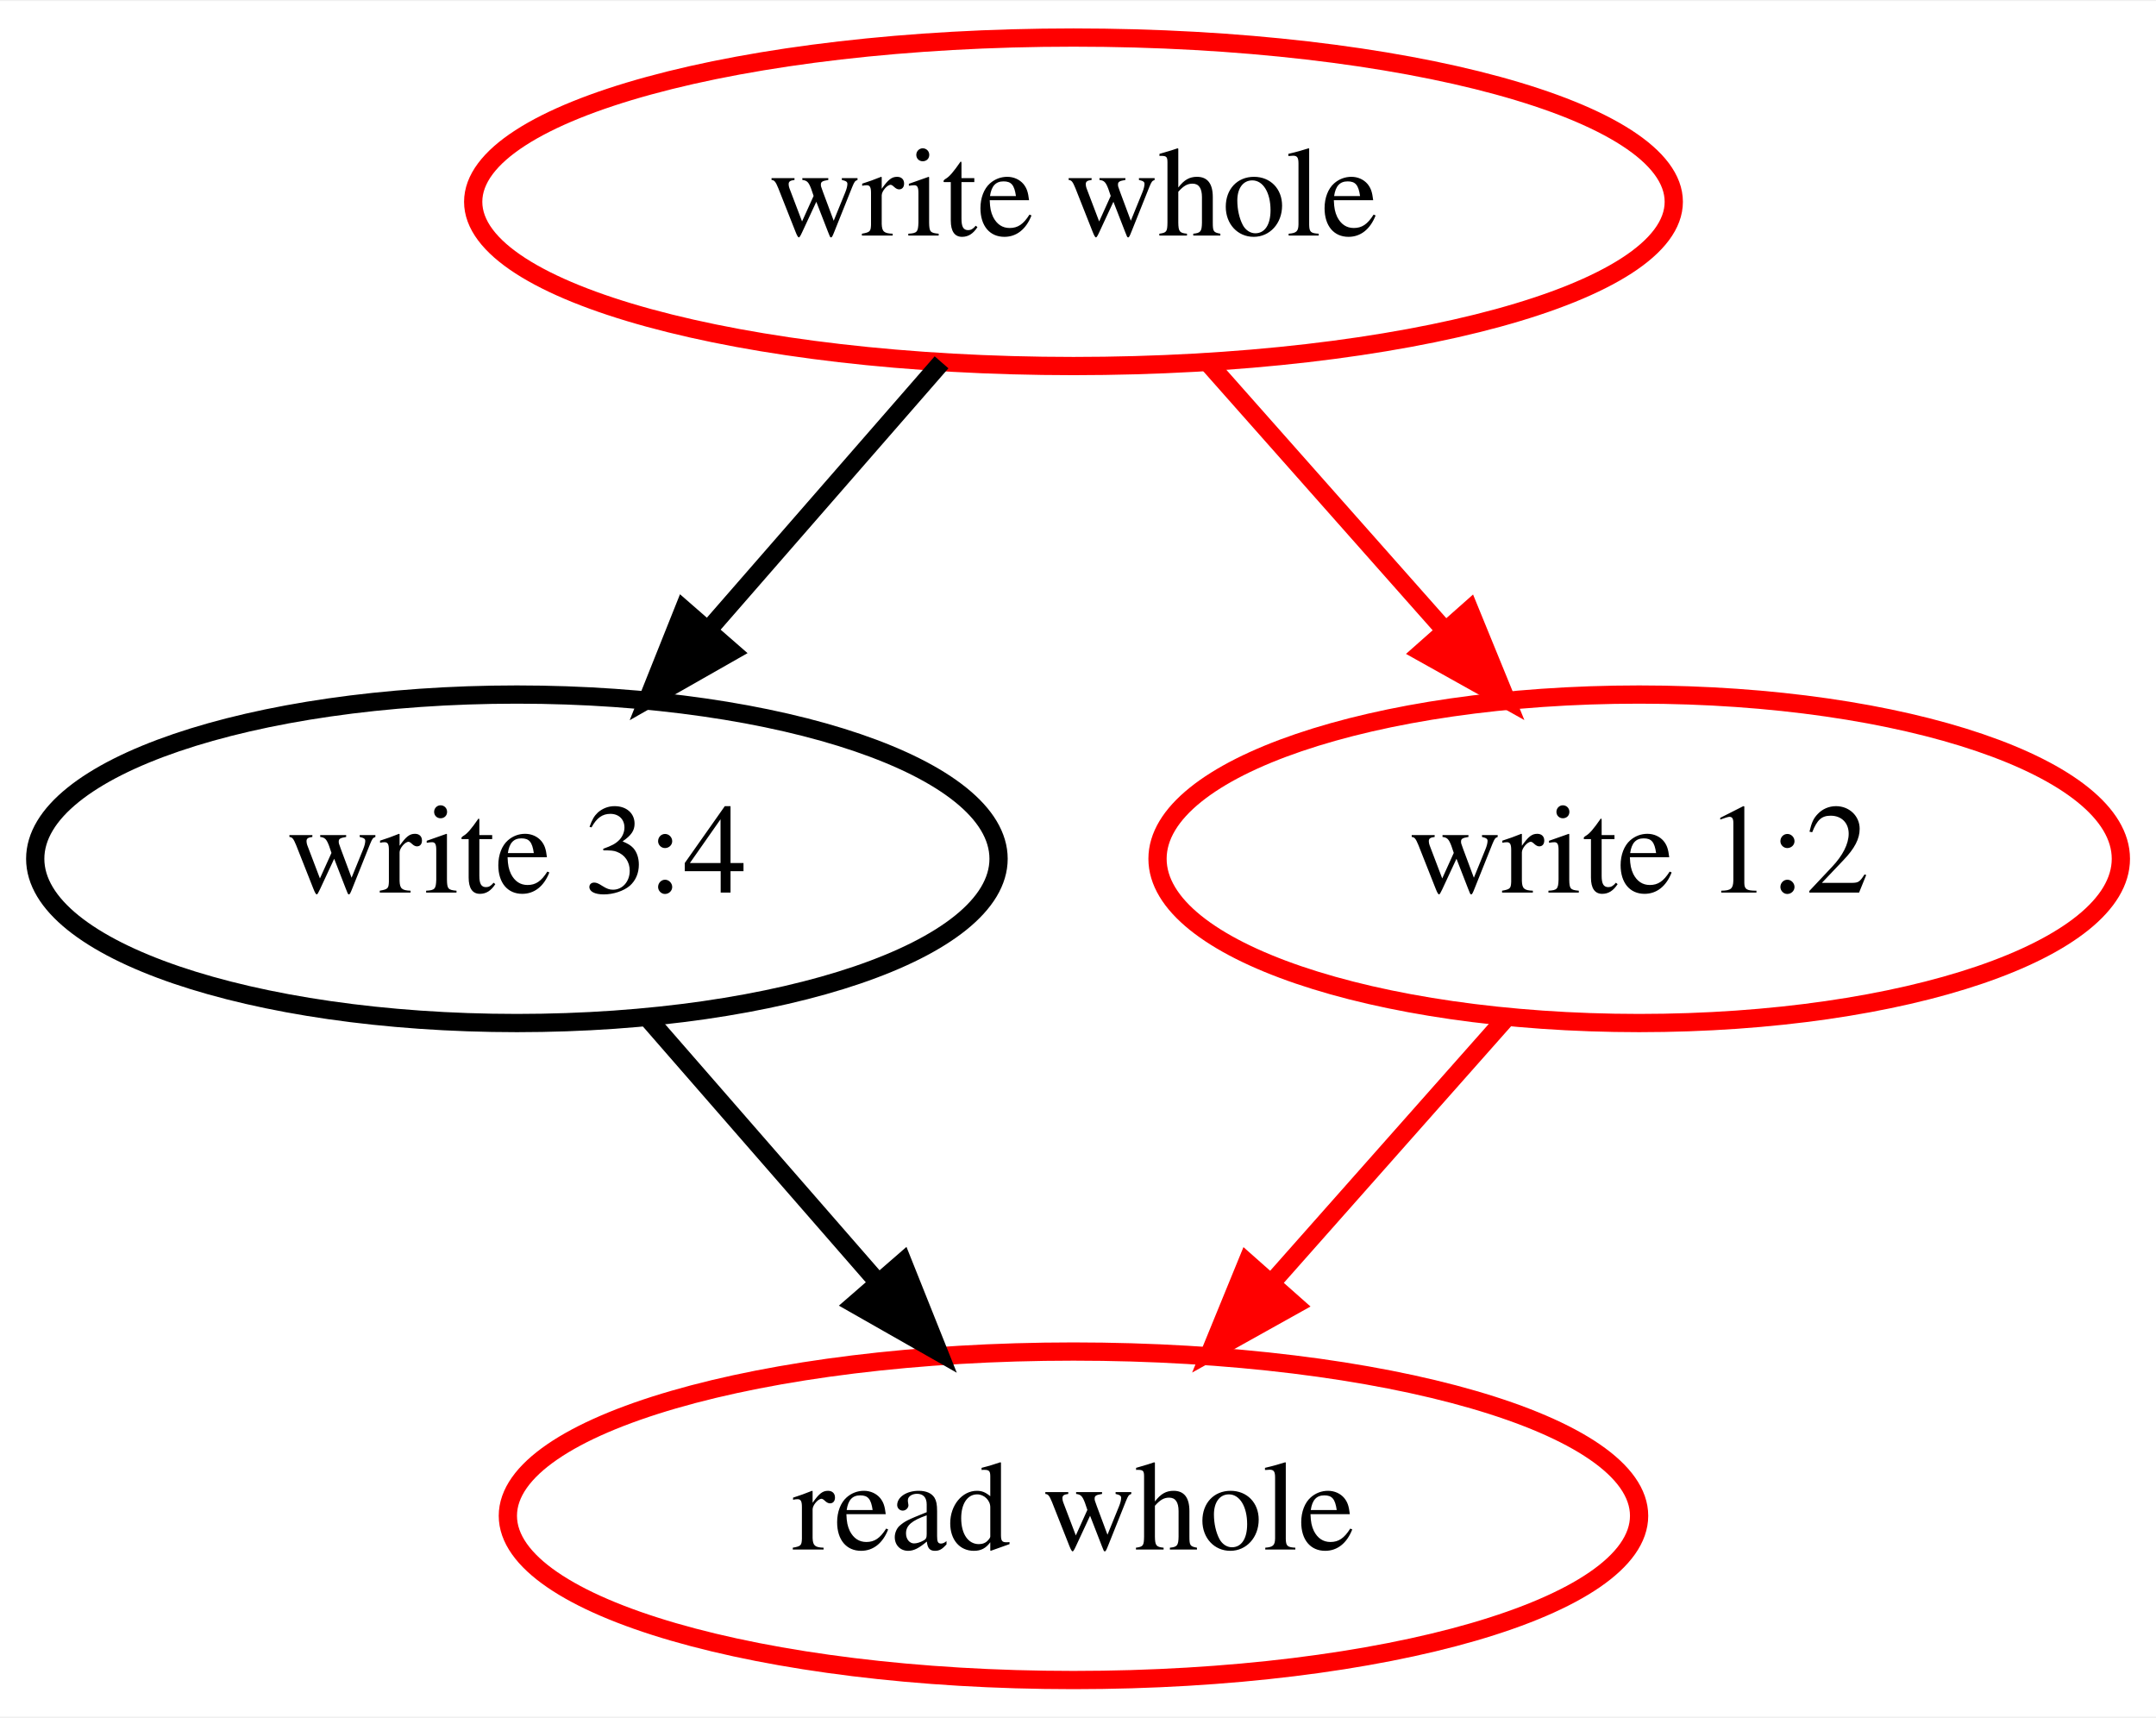
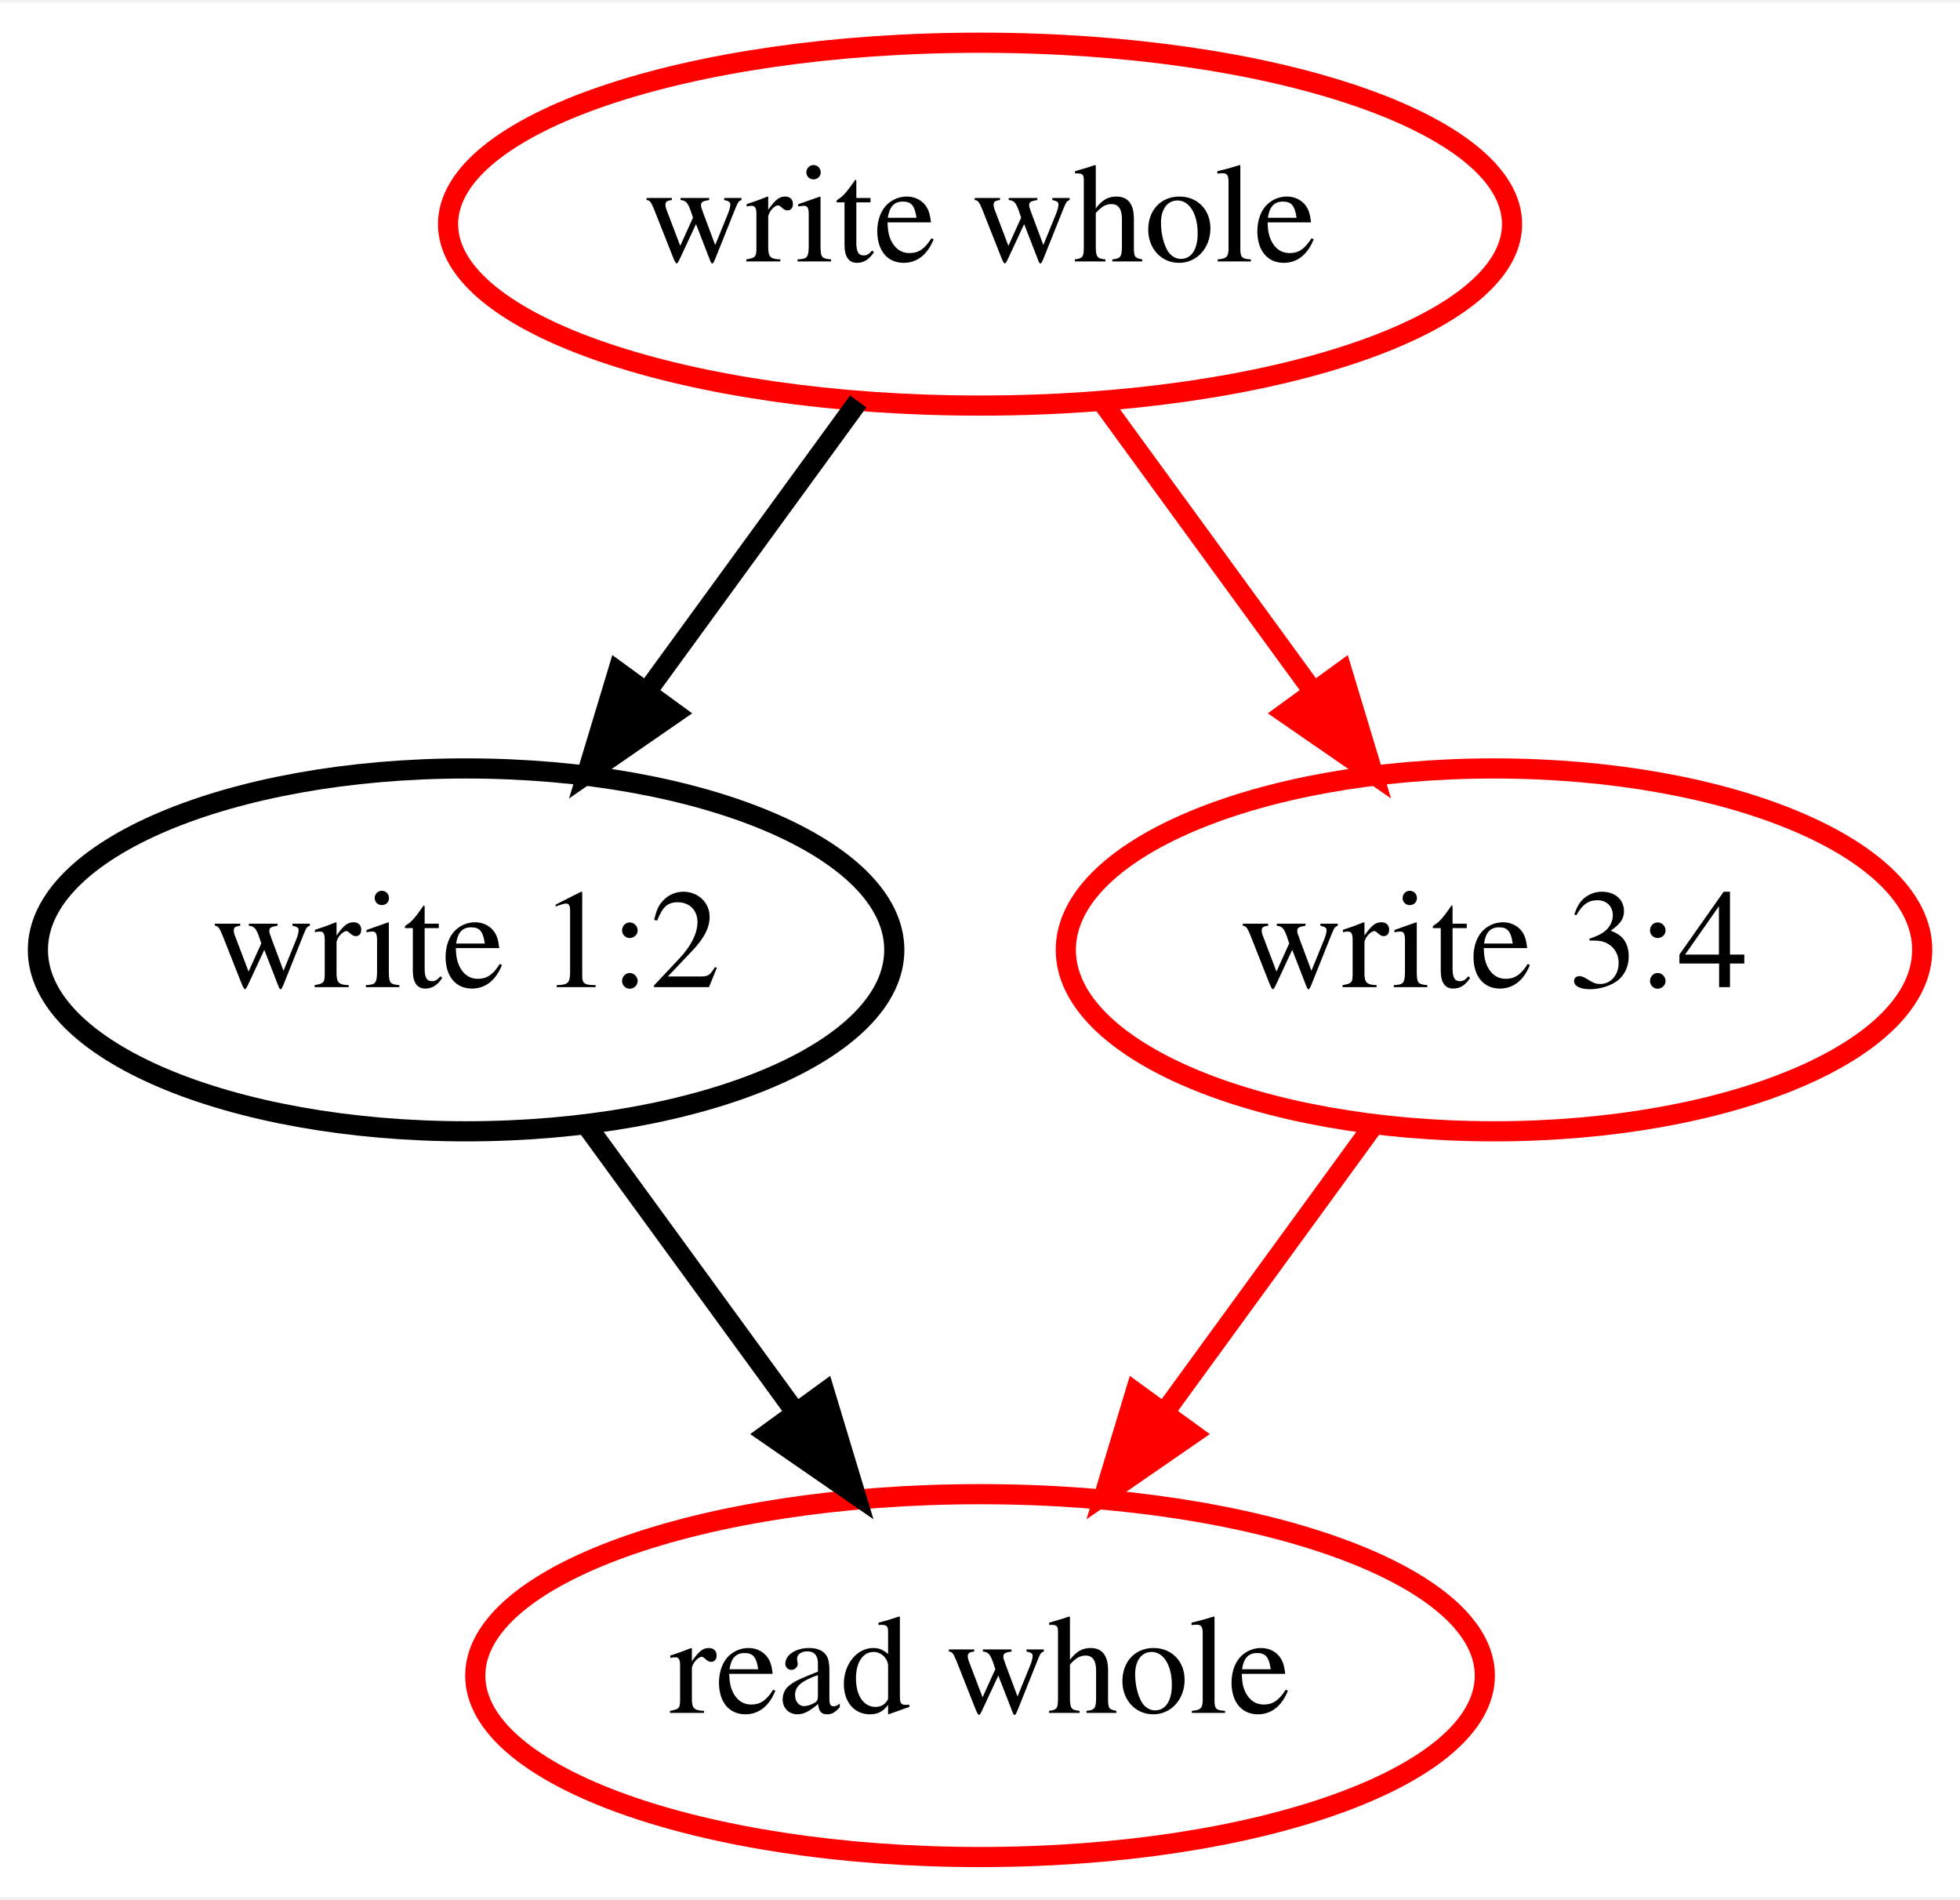
- <svg xmlns="http://www.w3.org/2000/svg" width="236pt" height="188pt" viewBox="0.00 0.00 236.29 188.00">
+ <svg xmlns="http://www.w3.org/2000/svg" width="194pt" height="188pt" viewBox="0.00 0.00 194.49 188.00">
  <g id="graph0" class="graph" transform="scale(1 1) rotate(0) translate(4 184)">
-     <polygon fill="white" stroke="transparent" points="-4,4 -4,-184 232.29,-184 232.29,4 -4,4" />
+     <polygon fill="white" stroke="transparent" points="-4,4 -4,-184 190.49,-184 190.49,4 -4,4" />
    <g id="node1" class="node">
-       <ellipse fill="none" stroke="black" stroke-width="2" cx="52.65" cy="-90" rx="52.79" ry="18" />
-       <text text-anchor="middle" x="52.65" y="-86.3" font-family="Times,serif" font-size="14.00">write 3:4</text>
+       <ellipse fill="none" stroke="black" stroke-width="2" cx="42.25" cy="-90" rx="42.49" ry="18" />
+       <text text-anchor="middle" x="42.25" y="-86.3" font-family="Times,serif" font-size="14.00">write 1:2</text>
+     </g>
+     <g id="node4" class="node">
+       <ellipse fill="none" stroke="red" stroke-width="2" cx="93.25" cy="-18" rx="50.09" ry="18" />
+       <text text-anchor="middle" x="93.25" y="-14.3" font-family="Times,serif" font-size="14.00">read whole</text>
+     </g>
+     <g id="edge3" class="edge">
+       <path fill="none" stroke="black" stroke-width="2" d="M54.33,-72.41C60.47,-63.99 68.05,-53.58 74.89,-44.2" />
+       <polygon fill="black" stroke="black" stroke-width="2" points="77.83,-46.1 80.89,-35.96 72.17,-41.98 77.83,-46.1" />
+     </g>
+     <g id="node2" class="node">
+       <ellipse fill="none" stroke="red" stroke-width="2" cx="93.25" cy="-162" rx="52.79" ry="18" />
+       <text text-anchor="middle" x="93.25" y="-158.3" font-family="Times,serif" font-size="14.00">write whole</text>
+     </g>
+     <g id="edge1" class="edge">
+       <path fill="none" stroke="black" stroke-width="2" d="M81.16,-144.41C74.94,-135.87 67.22,-125.28 60.31,-115.79" />
+       <polygon fill="black" stroke="black" stroke-width="2" points="62.96,-113.49 54.25,-107.47 57.31,-117.61 62.96,-113.49" />
    </g>
    <g id="node3" class="node">
-       <ellipse fill="none" stroke="red" stroke-width="2" cx="113.65" cy="-18" rx="61.99" ry="18" />
-       <text text-anchor="middle" x="113.65" y="-14.3" font-family="Times,serif" font-size="14.00">read whole</text>
+       <ellipse fill="none" stroke="red" stroke-width="2" cx="144.25" cy="-90" rx="42.49" ry="18" />
+       <text text-anchor="middle" x="144.25" y="-86.3" font-family="Times,serif" font-size="14.00">write 3:4</text>
    </g>
-     <g id="edge3" class="edge">
-       <path fill="none" stroke="black" stroke-width="2" d="M67.1,-72.41C74.59,-63.82 83.88,-53.16 92.18,-43.63" />
-       <polygon fill="black" stroke="black" stroke-width="2" points="94.94,-45.79 98.87,-35.96 89.66,-41.2 94.94,-45.79" />
-     </g>
-     <g id="node2" class="node">
-       <ellipse fill="none" stroke="red" stroke-width="2" cx="113.65" cy="-162" rx="65.79" ry="18" />
-       <text text-anchor="middle" x="113.65" y="-158.3" font-family="Times,serif" font-size="14.00">write whole</text>
-     </g>
-     <g id="edge1" class="edge">
-       <path fill="none" stroke="black" stroke-width="2" d="M99.19,-144.41C91.59,-135.69 82.14,-124.85 73.74,-115.21" />
-       <polygon fill="black" stroke="black" stroke-width="2" points="76.21,-112.71 67,-107.47 70.93,-117.31 76.21,-112.71" />
-     </g>
-     <g id="node4" class="node">
-       <ellipse fill="none" stroke="red" stroke-width="2" cx="175.65" cy="-90" rx="52.79" ry="18" />
-       <text text-anchor="middle" x="175.65" y="-86.3" font-family="Times,serif" font-size="14.00">write 1:2</text>
+     <g id="edge2" class="edge">
+       <path fill="none" stroke="red" stroke-width="2" d="M105.33,-144.41C111.56,-135.87 119.27,-125.28 126.19,-115.79" />
+       <polygon fill="red" stroke="red" stroke-width="2" points="129.19,-117.61 132.25,-107.47 123.53,-113.49 129.19,-117.61" />
    </g>
    <g id="edge4" class="edge">
-       <path fill="none" stroke="red" stroke-width="2" d="M128.34,-144.41C136.06,-135.69 145.67,-124.85 154.2,-115.21" />
-       <polygon fill="red" stroke="red" stroke-width="2" points="157.05,-117.28 161.06,-107.47 151.81,-112.64 157.05,-117.28" />
-     </g>
-     <g id="edge2" class="edge">
-       <path fill="none" stroke="red" stroke-width="2" d="M160.95,-72.41C153.34,-63.82 143.9,-53.16 135.46,-43.63" />
-       <polygon fill="red" stroke="red" stroke-width="2" points="137.91,-41.12 128.66,-35.96 132.67,-45.76 137.91,-41.12" />
+       <path fill="none" stroke="red" stroke-width="2" d="M132.16,-72.41C126.03,-63.99 118.44,-53.58 111.61,-44.2" />
+       <polygon fill="red" stroke="red" stroke-width="2" points="114.32,-41.98 105.6,-35.96 108.66,-46.1 114.32,-41.98" />
    </g>
  </g>
</svg>
